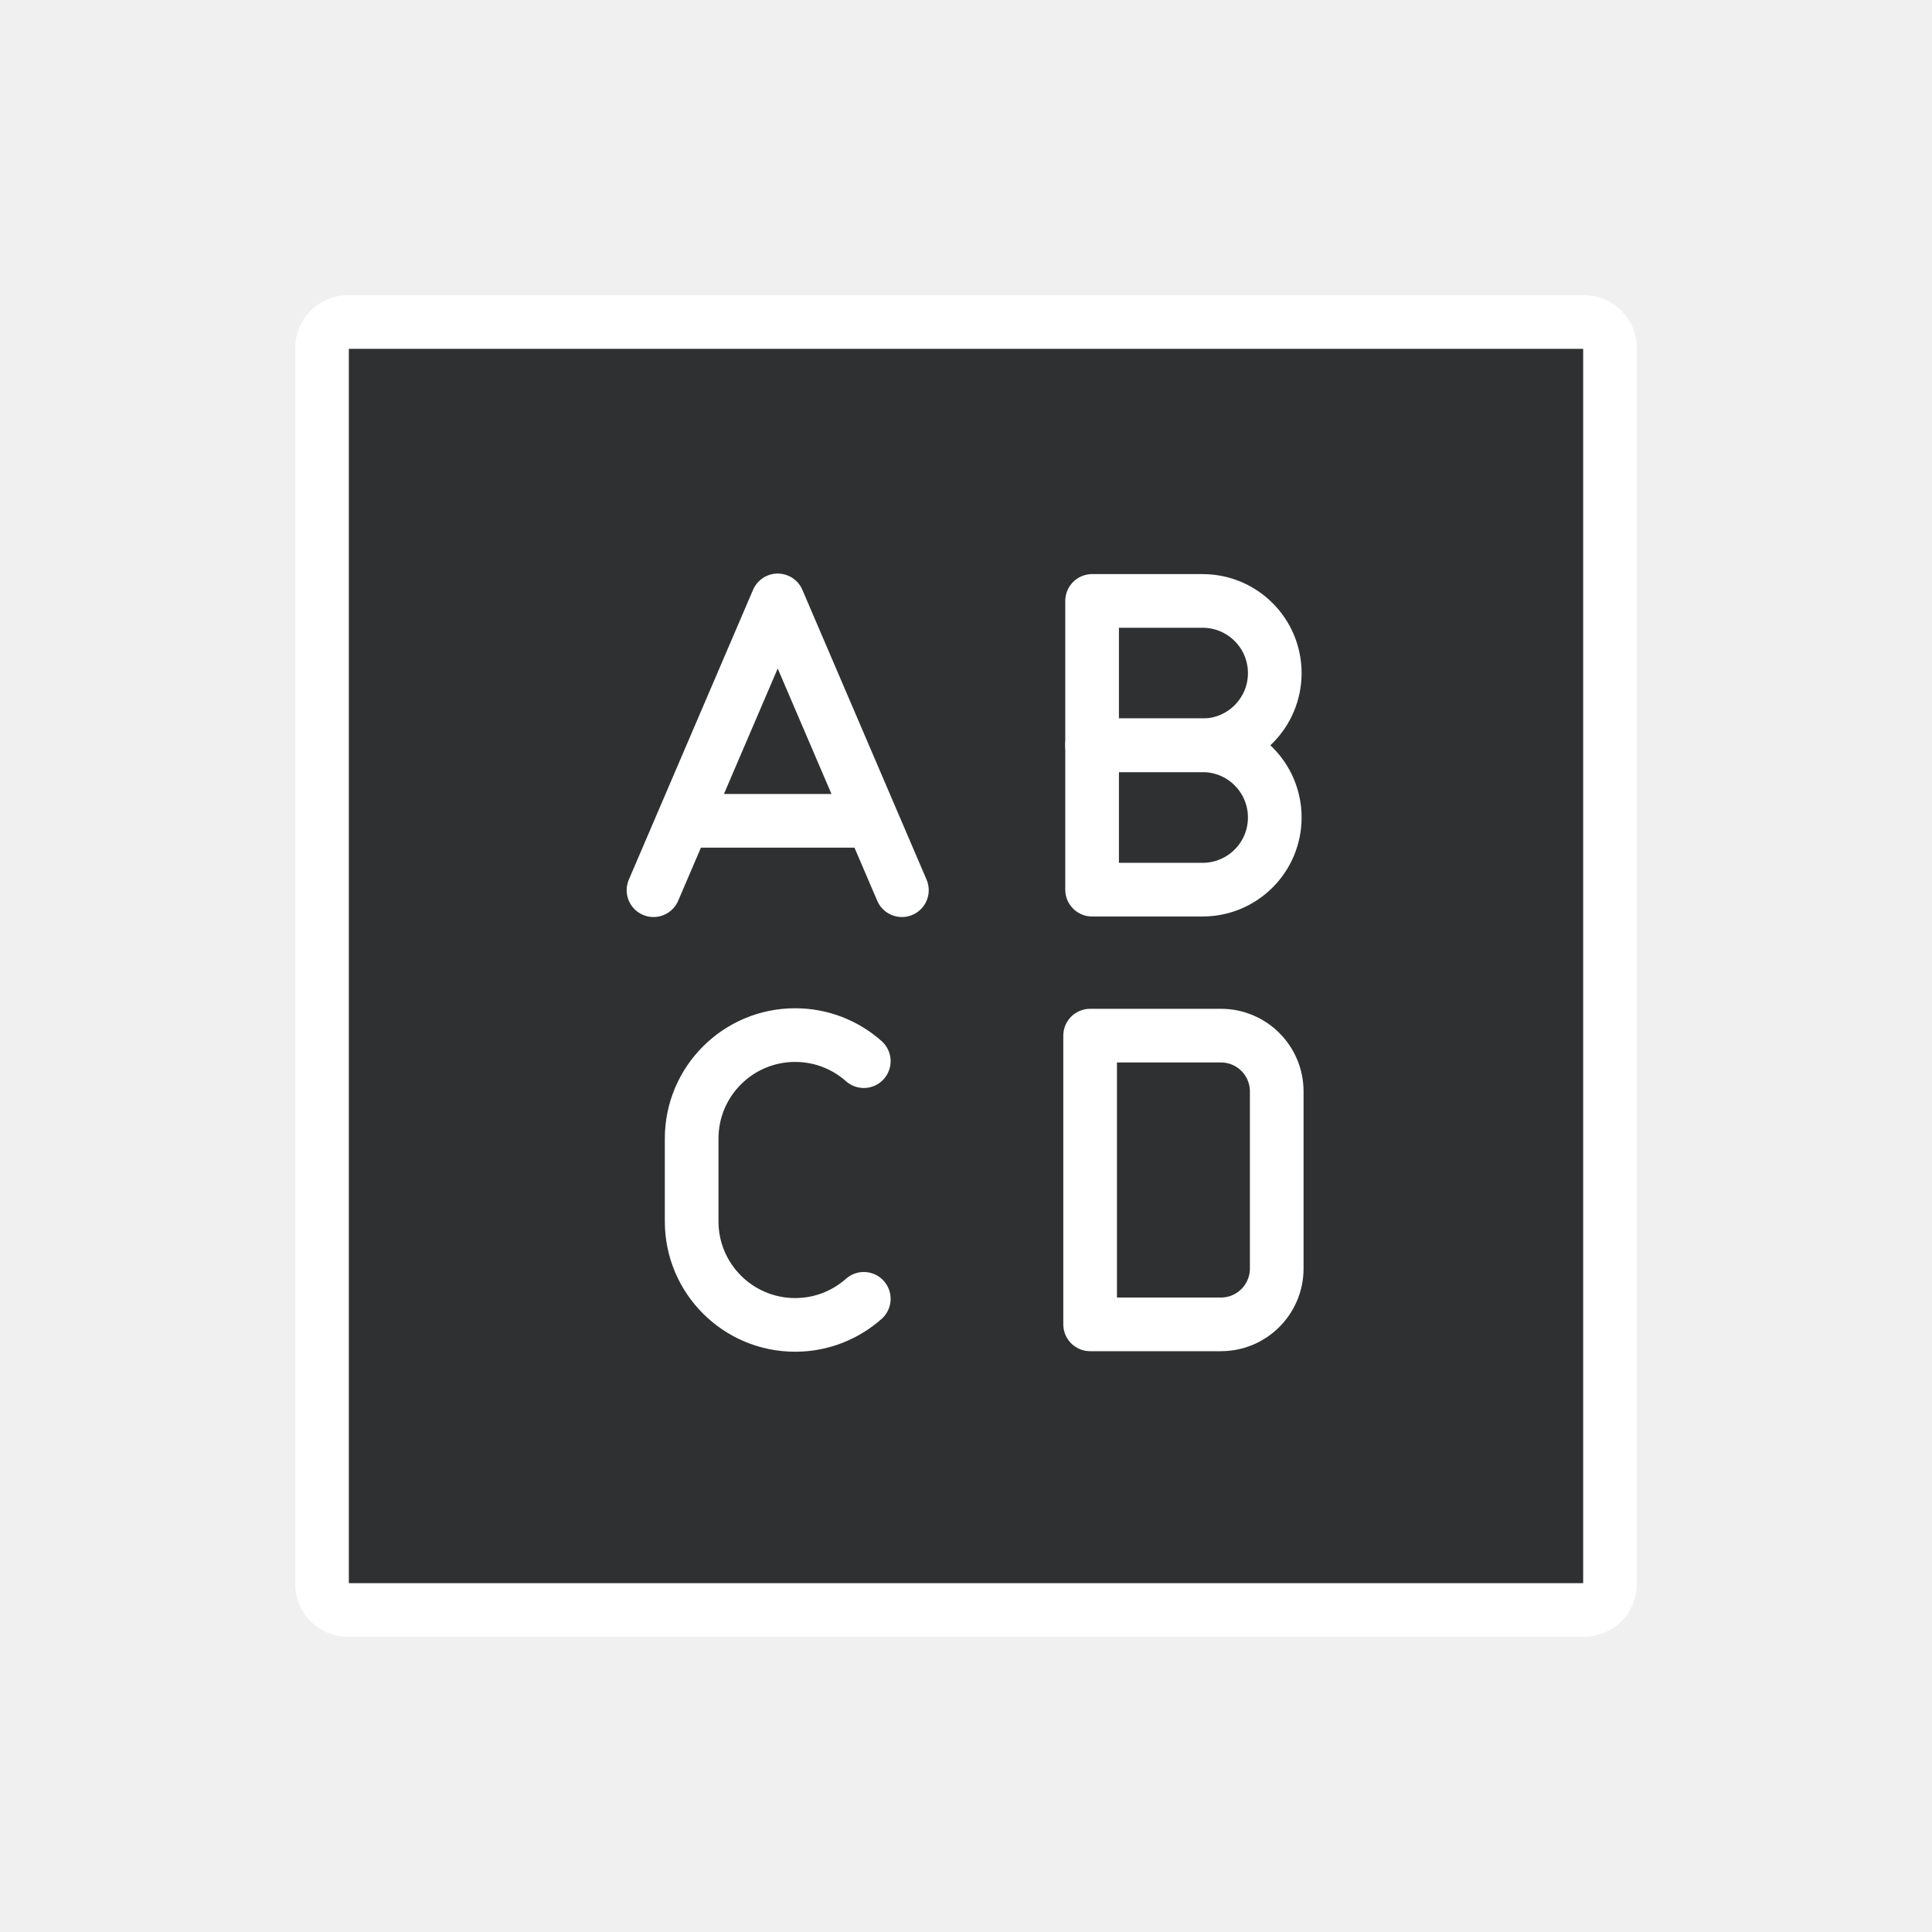
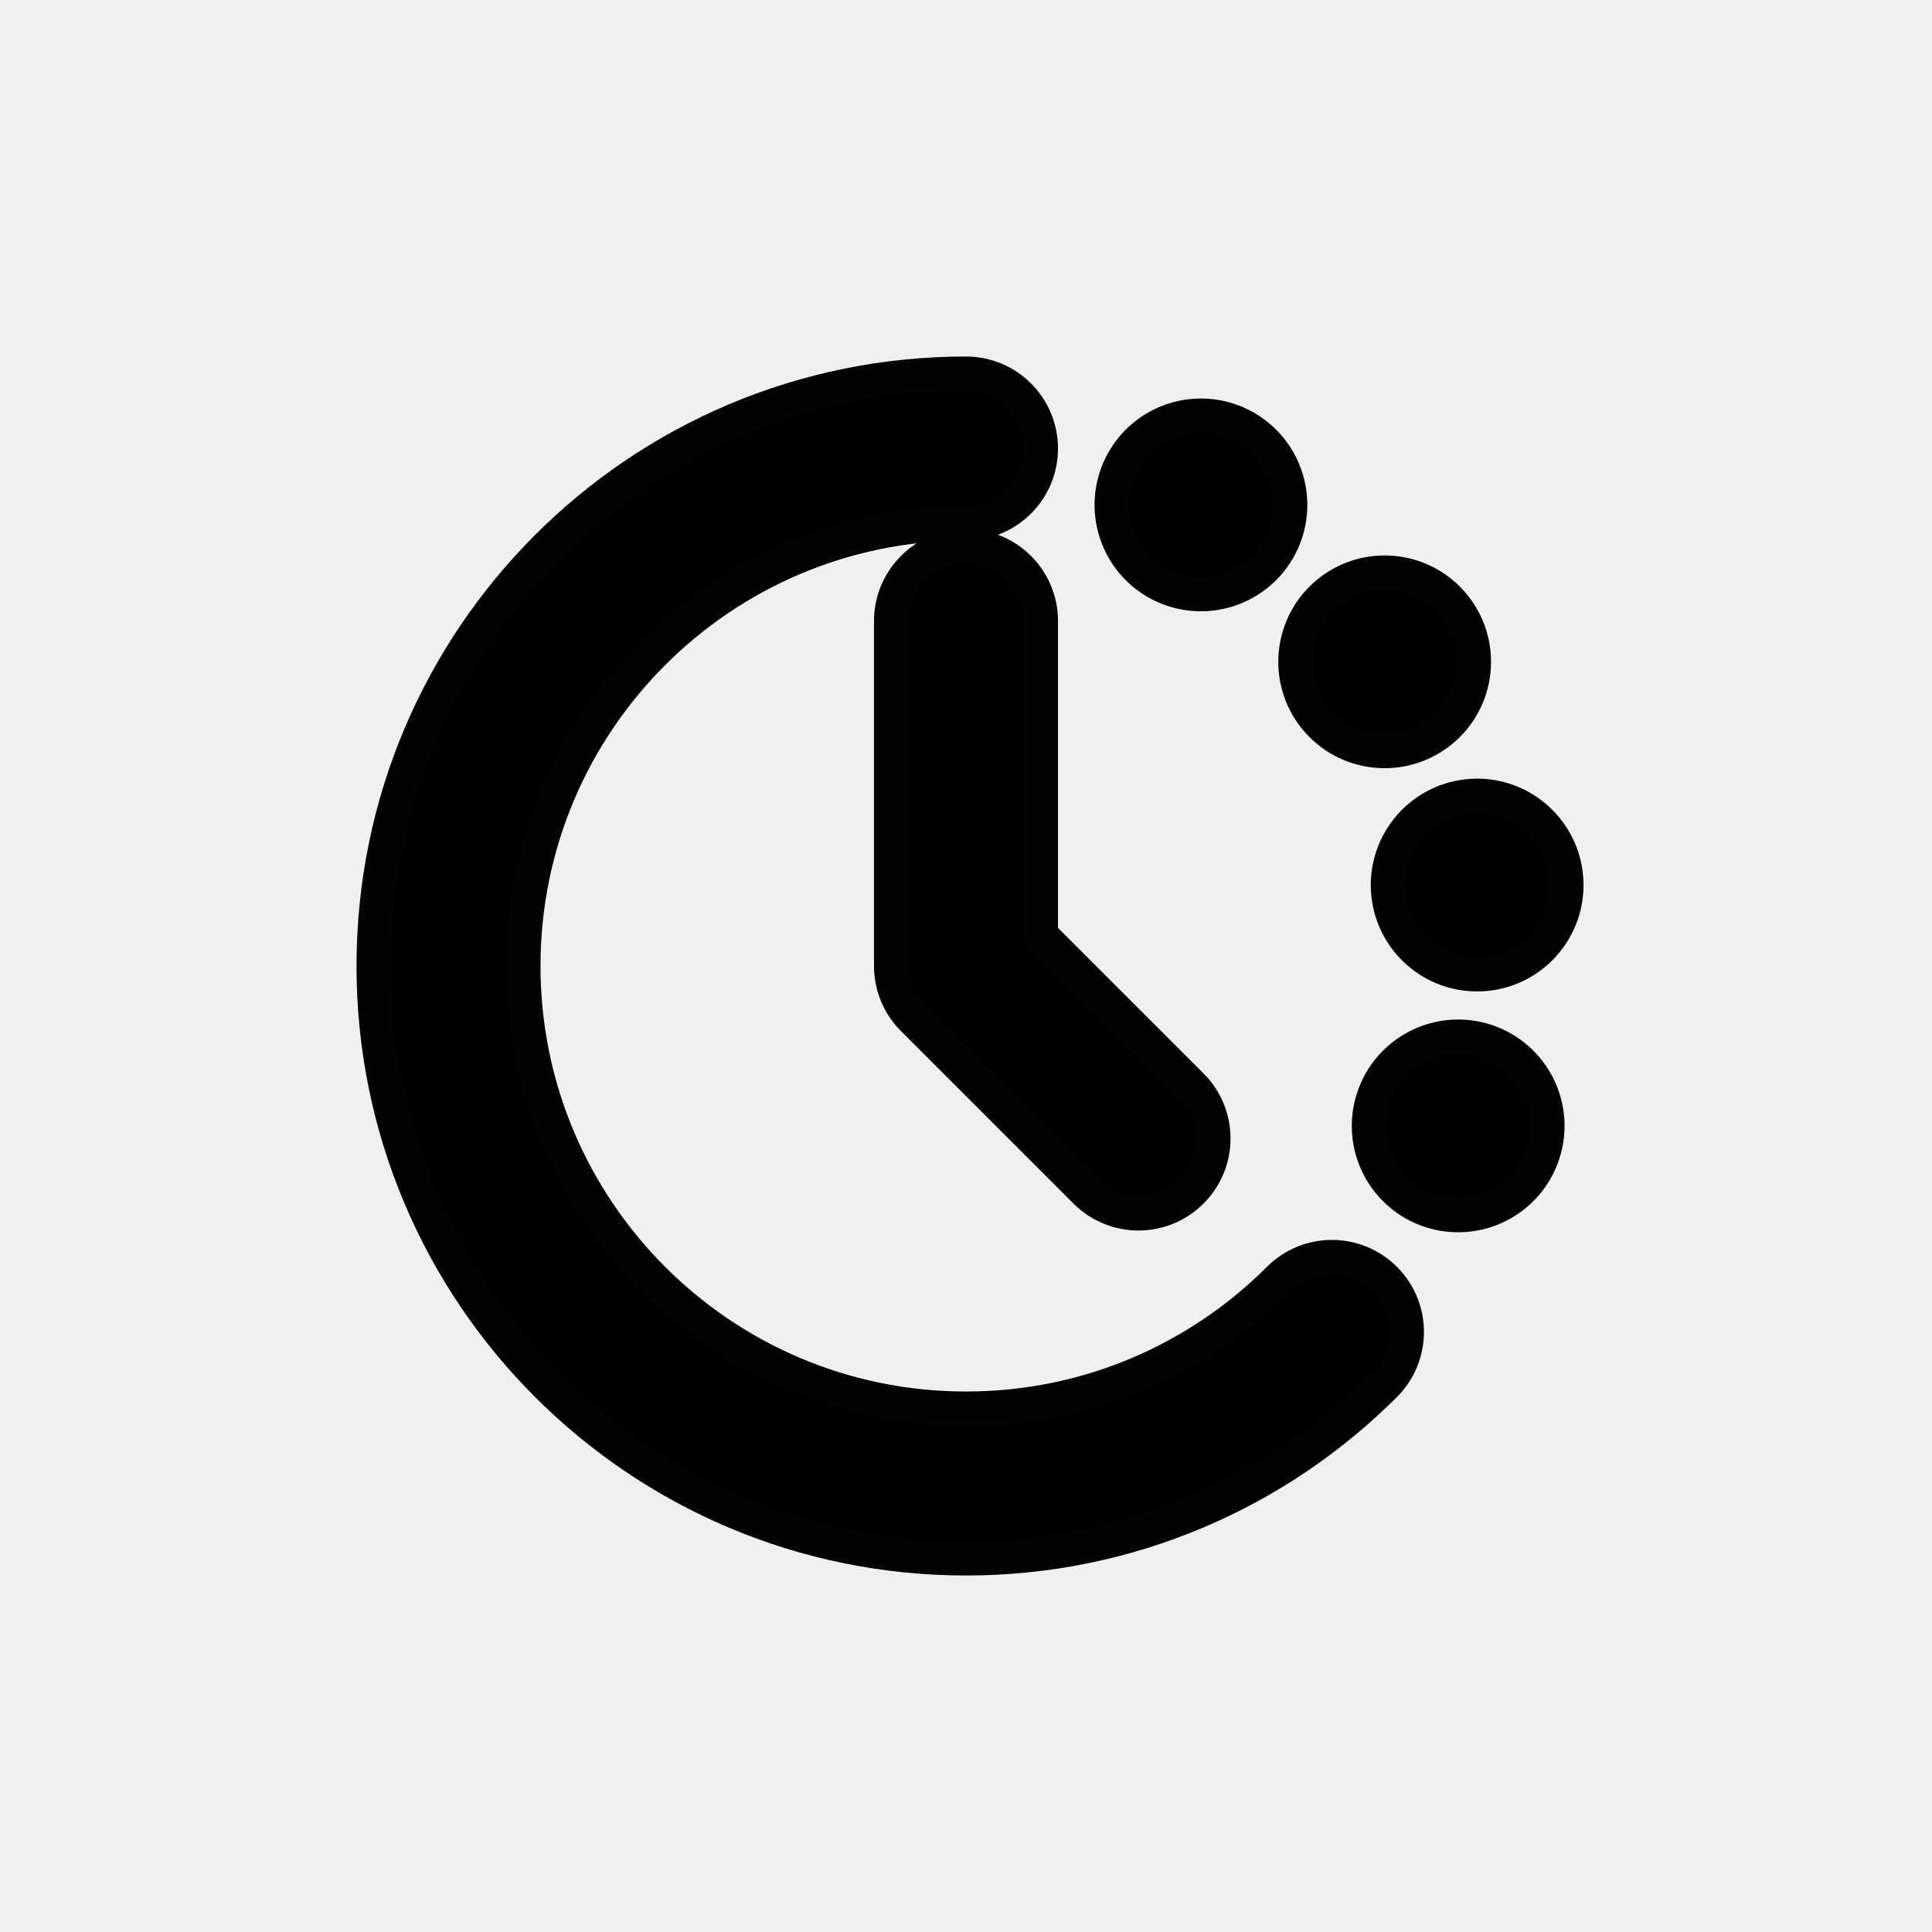
- <svg xmlns="http://www.w3.org/2000/svg" id="emoji" viewBox="0 0 72 72">
-   <g id="color">
-     <path fill="#2f3031" stroke="none" stroke-linejoin="round" stroke-miterlimit="10" stroke-width="2" d="M59.035,60H12.965 C12.434,60,12,59.566,12,59.035V12.965C12,12.434,12.434,12,12.965,12h46.07C59.566,12,60,12.434,60,12.965v46.07 C60,59.566,59.566,60,59.035,60z" />
+ <svg xmlns="http://www.w3.org/2000/svg" width="800px" height="800px" viewBox="-4.8 -4.8 33.60 33.60" fill="none">
+   <g id="SVGRepo_bgCarrier" stroke-width="0" />
+   <g id="SVGRepo_tracerCarrier" stroke-linecap="round" stroke-linejoin="round" stroke="#030303" stroke-width="1.2">
+     <path fill-rule="evenodd" clip-rule="evenodd" d="M4 12C4 7.582 7.582 4 12 4C12.552 4 13 3.552 13 3C13 2.448 12.552 2 12 2C6.477 2 2 6.477 2 12C2 17.523 6.477 22 12 22C14.761 22 17.262 20.88 19.071 19.071C19.462 18.68 19.462 18.047 19.071 17.657C18.68 17.266 18.047 17.266 17.657 17.657C16.208 19.106 14.209 20 12 20C7.582 20 4 16.418 4 12ZM13 6C13 5.448 12.552 5 12 5C11.448 5 11 5.448 11 6V12C11 12.265 11.105 12.52 11.293 12.707L14.293 15.707C14.683 16.098 15.317 16.098 15.707 15.707C16.098 15.317 16.098 14.683 15.707 14.293L13 11.586V6ZM21.748 15.167C21.535 15.824 20.83 16.183 20.173 15.97C19.517 15.757 19.157 15.051 19.371 14.395C19.584 13.738 20.289 13.379 20.946 13.592C21.602 13.806 21.962 14.511 21.748 15.167ZM21.085 11.827C21.767 11.719 22.232 11.078 22.124 10.397C22.016 9.715 21.375 9.249 20.694 9.357C20.012 9.465 19.547 10.106 19.655 10.788C19.763 11.47 20.403 11.935 21.085 11.827ZM20.292 5.975C20.698 6.534 20.574 7.315 20.016 7.721C19.457 8.127 18.676 8.003 18.27 7.445C17.864 6.886 17.988 6.104 18.546 5.699C19.105 5.293 19.887 5.417 20.292 5.975ZM17.2 4.548C17.513 3.933 17.268 3.181 16.653 2.867C16.038 2.554 15.286 2.798 14.972 3.413C14.659 4.029 14.903 4.781 15.518 5.095C16.134 5.408 16.886 5.164 17.2 4.548Z" fill="#000000" />
  </g>
-   <g id="hair" />
-   <g id="skin" />
-   <g id="skin-shadow" />
-   <g id="line">
-     <path fill="none" stroke="#ffffff" stroke-linejoin="round" stroke-miterlimit="10" stroke-width="2" d="M59.035,60H12.965 C12.434,60,12,59.566,12,59.035V12.965C12,12.434,12.434,12,12.965,12h46.07C59.566,12,60,12.434,60,12.965v46.07 C60,59.566,59.566,60,59.035,60z" />
-     <polyline fill="none" stroke="#ffffff" stroke-linecap="round" stroke-linejoin="round" stroke-miterlimit="10" stroke-width="2" points="33.611,33.175 28.983,22.375 24.354,33.175" />
-     <line x1="25.897" x2="32.068" y1="30.589" y2="30.589" fill="none" stroke="#ffffff" stroke-linecap="round" stroke-linejoin="round" stroke-miterlimit="10" stroke-width="2" />
-     <path fill="none" stroke="#ffffff" stroke-linecap="round" stroke-linejoin="round" stroke-miterlimit="10" stroke-width="2" d="M32.191,48.404c-0.681,0.604-1.577,0.971-2.558,0.971l0,0c-2.13,0-3.857-1.727-3.857-3.857v-3.086v3.086v-3.086 c0-2.13,1.727-3.857,3.857-3.857l0,0c0.982,0,1.878,0.367,2.558,0.971" />
-     <path fill="none" stroke="#ffffff" stroke-linecap="round" stroke-linejoin="round" stroke-miterlimit="10" stroke-width="2" d="M44.817,27.775h-4.118v-5.38h4.118c1.486,0,2.69,1.204,2.69,2.69l0,0C47.507,26.571,46.302,27.775,44.817,27.775z" />
-     <path fill="none" stroke="#ffffff" stroke-linecap="round" stroke-linejoin="round" stroke-miterlimit="10" stroke-width="2" d="M44.817,33.155h-4.118v-5.38h4.118c1.486,0,2.69,1.204,2.69,2.69l0,0C47.507,31.951,46.302,33.155,44.817,33.155z" />
-     <path fill="none" stroke="#ffffff" stroke-linecap="round" stroke-linejoin="round" stroke-miterlimit="10" stroke-width="2" d="M45.5,49.355h-4.874V38.595h4.874c1.149,0,2.08,0.931,2.08,2.08v6.601 C47.579,48.424,46.648,49.355,45.5,49.355z" />
+   <g id="SVGRepo_iconCarrier">
+     <path fill-rule="evenodd" clip-rule="evenodd" d="M4 12C4 7.582 7.582 4 12 4C12.552 4 13 3.552 13 3C13 2.448 12.552 2 12 2C6.477 2 2 6.477 2 12C2 17.523 6.477 22 12 22C14.761 22 17.262 20.88 19.071 19.071C19.462 18.68 19.462 18.047 19.071 17.657C18.68 17.266 18.047 17.266 17.657 17.657C16.208 19.106 14.209 20 12 20C7.582 20 4 16.418 4 12ZM13 6C13 5.448 12.552 5 12 5C11.448 5 11 5.448 11 6V12C11 12.265 11.105 12.52 11.293 12.707L14.293 15.707C14.683 16.098 15.317 16.098 15.707 15.707C16.098 15.317 16.098 14.683 15.707 14.293L13 11.586V6ZM21.748 15.167C21.535 15.824 20.83 16.183 20.173 15.97C19.517 15.757 19.157 15.051 19.371 14.395C19.584 13.738 20.289 13.379 20.946 13.592C21.602 13.806 21.962 14.511 21.748 15.167ZM21.085 11.827C21.767 11.719 22.232 11.078 22.124 10.397C22.016 9.715 21.375 9.249 20.694 9.357C20.012 9.465 19.547 10.106 19.655 10.788C19.763 11.47 20.403 11.935 21.085 11.827ZM20.292 5.975C20.698 6.534 20.574 7.315 20.016 7.721C19.457 8.127 18.676 8.003 18.27 7.445C17.864 6.886 17.988 6.104 18.546 5.699C19.105 5.293 19.887 5.417 20.292 5.975ZM17.2 4.548C17.513 3.933 17.268 3.181 16.653 2.867C16.038 2.554 15.286 2.798 14.972 3.413C14.659 4.029 14.903 4.781 15.518 5.095C16.134 5.408 16.886 5.164 17.2 4.548Z" fill="#000000" />
  </g>
</svg>
